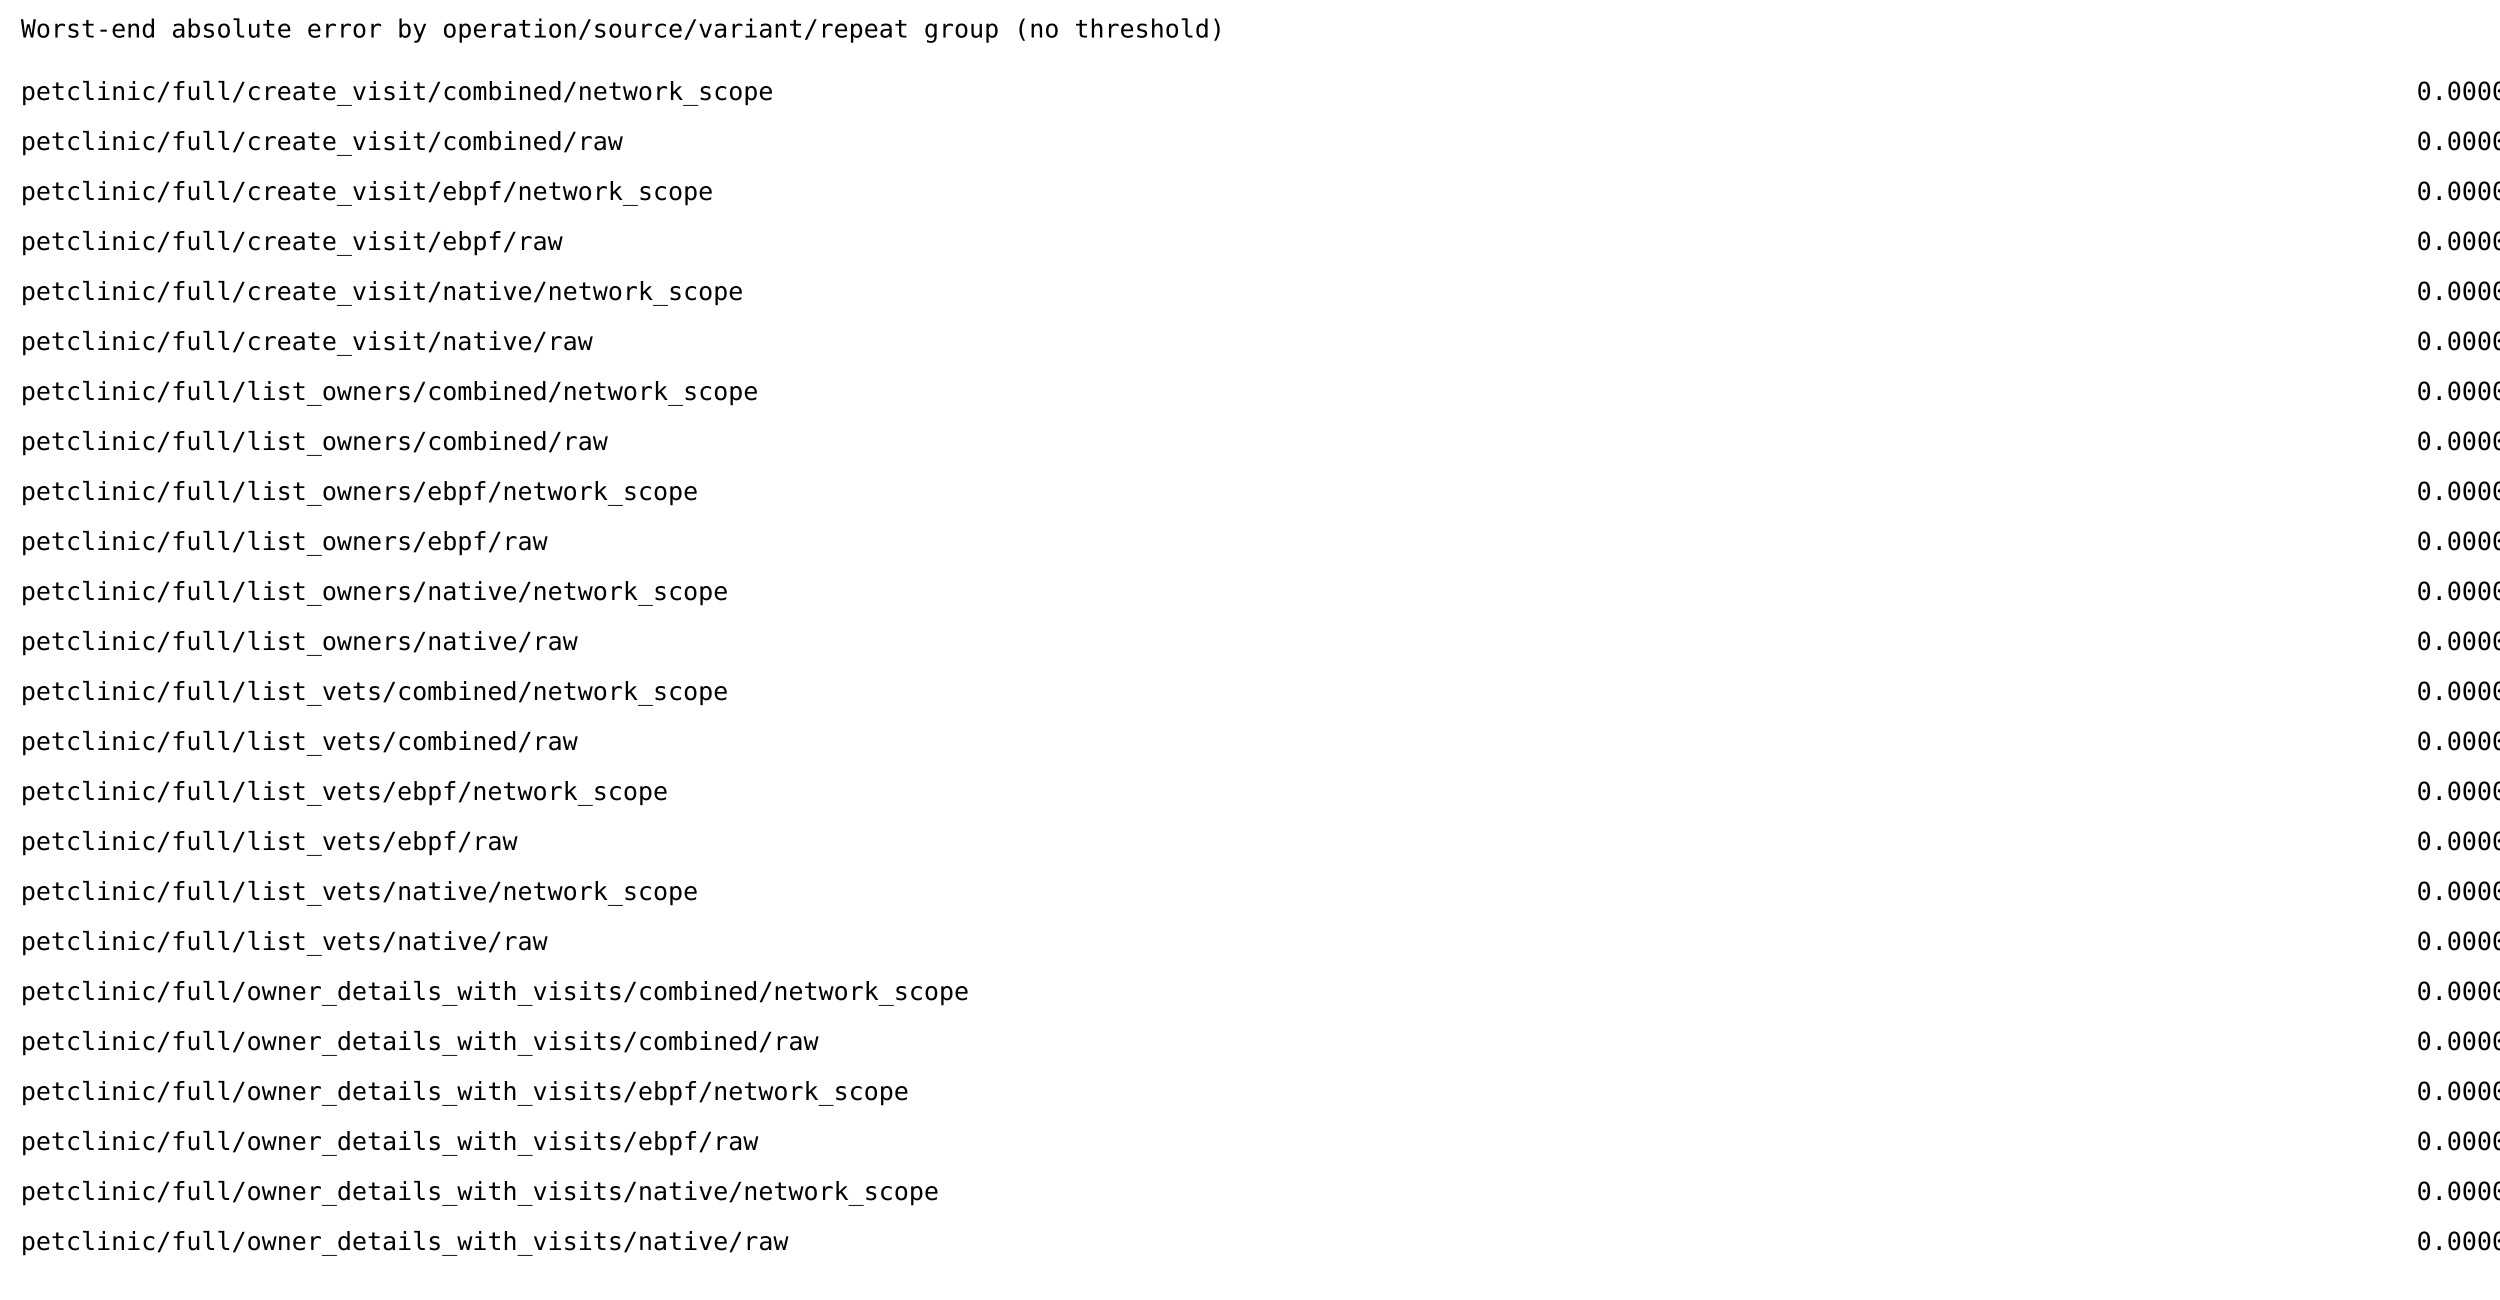
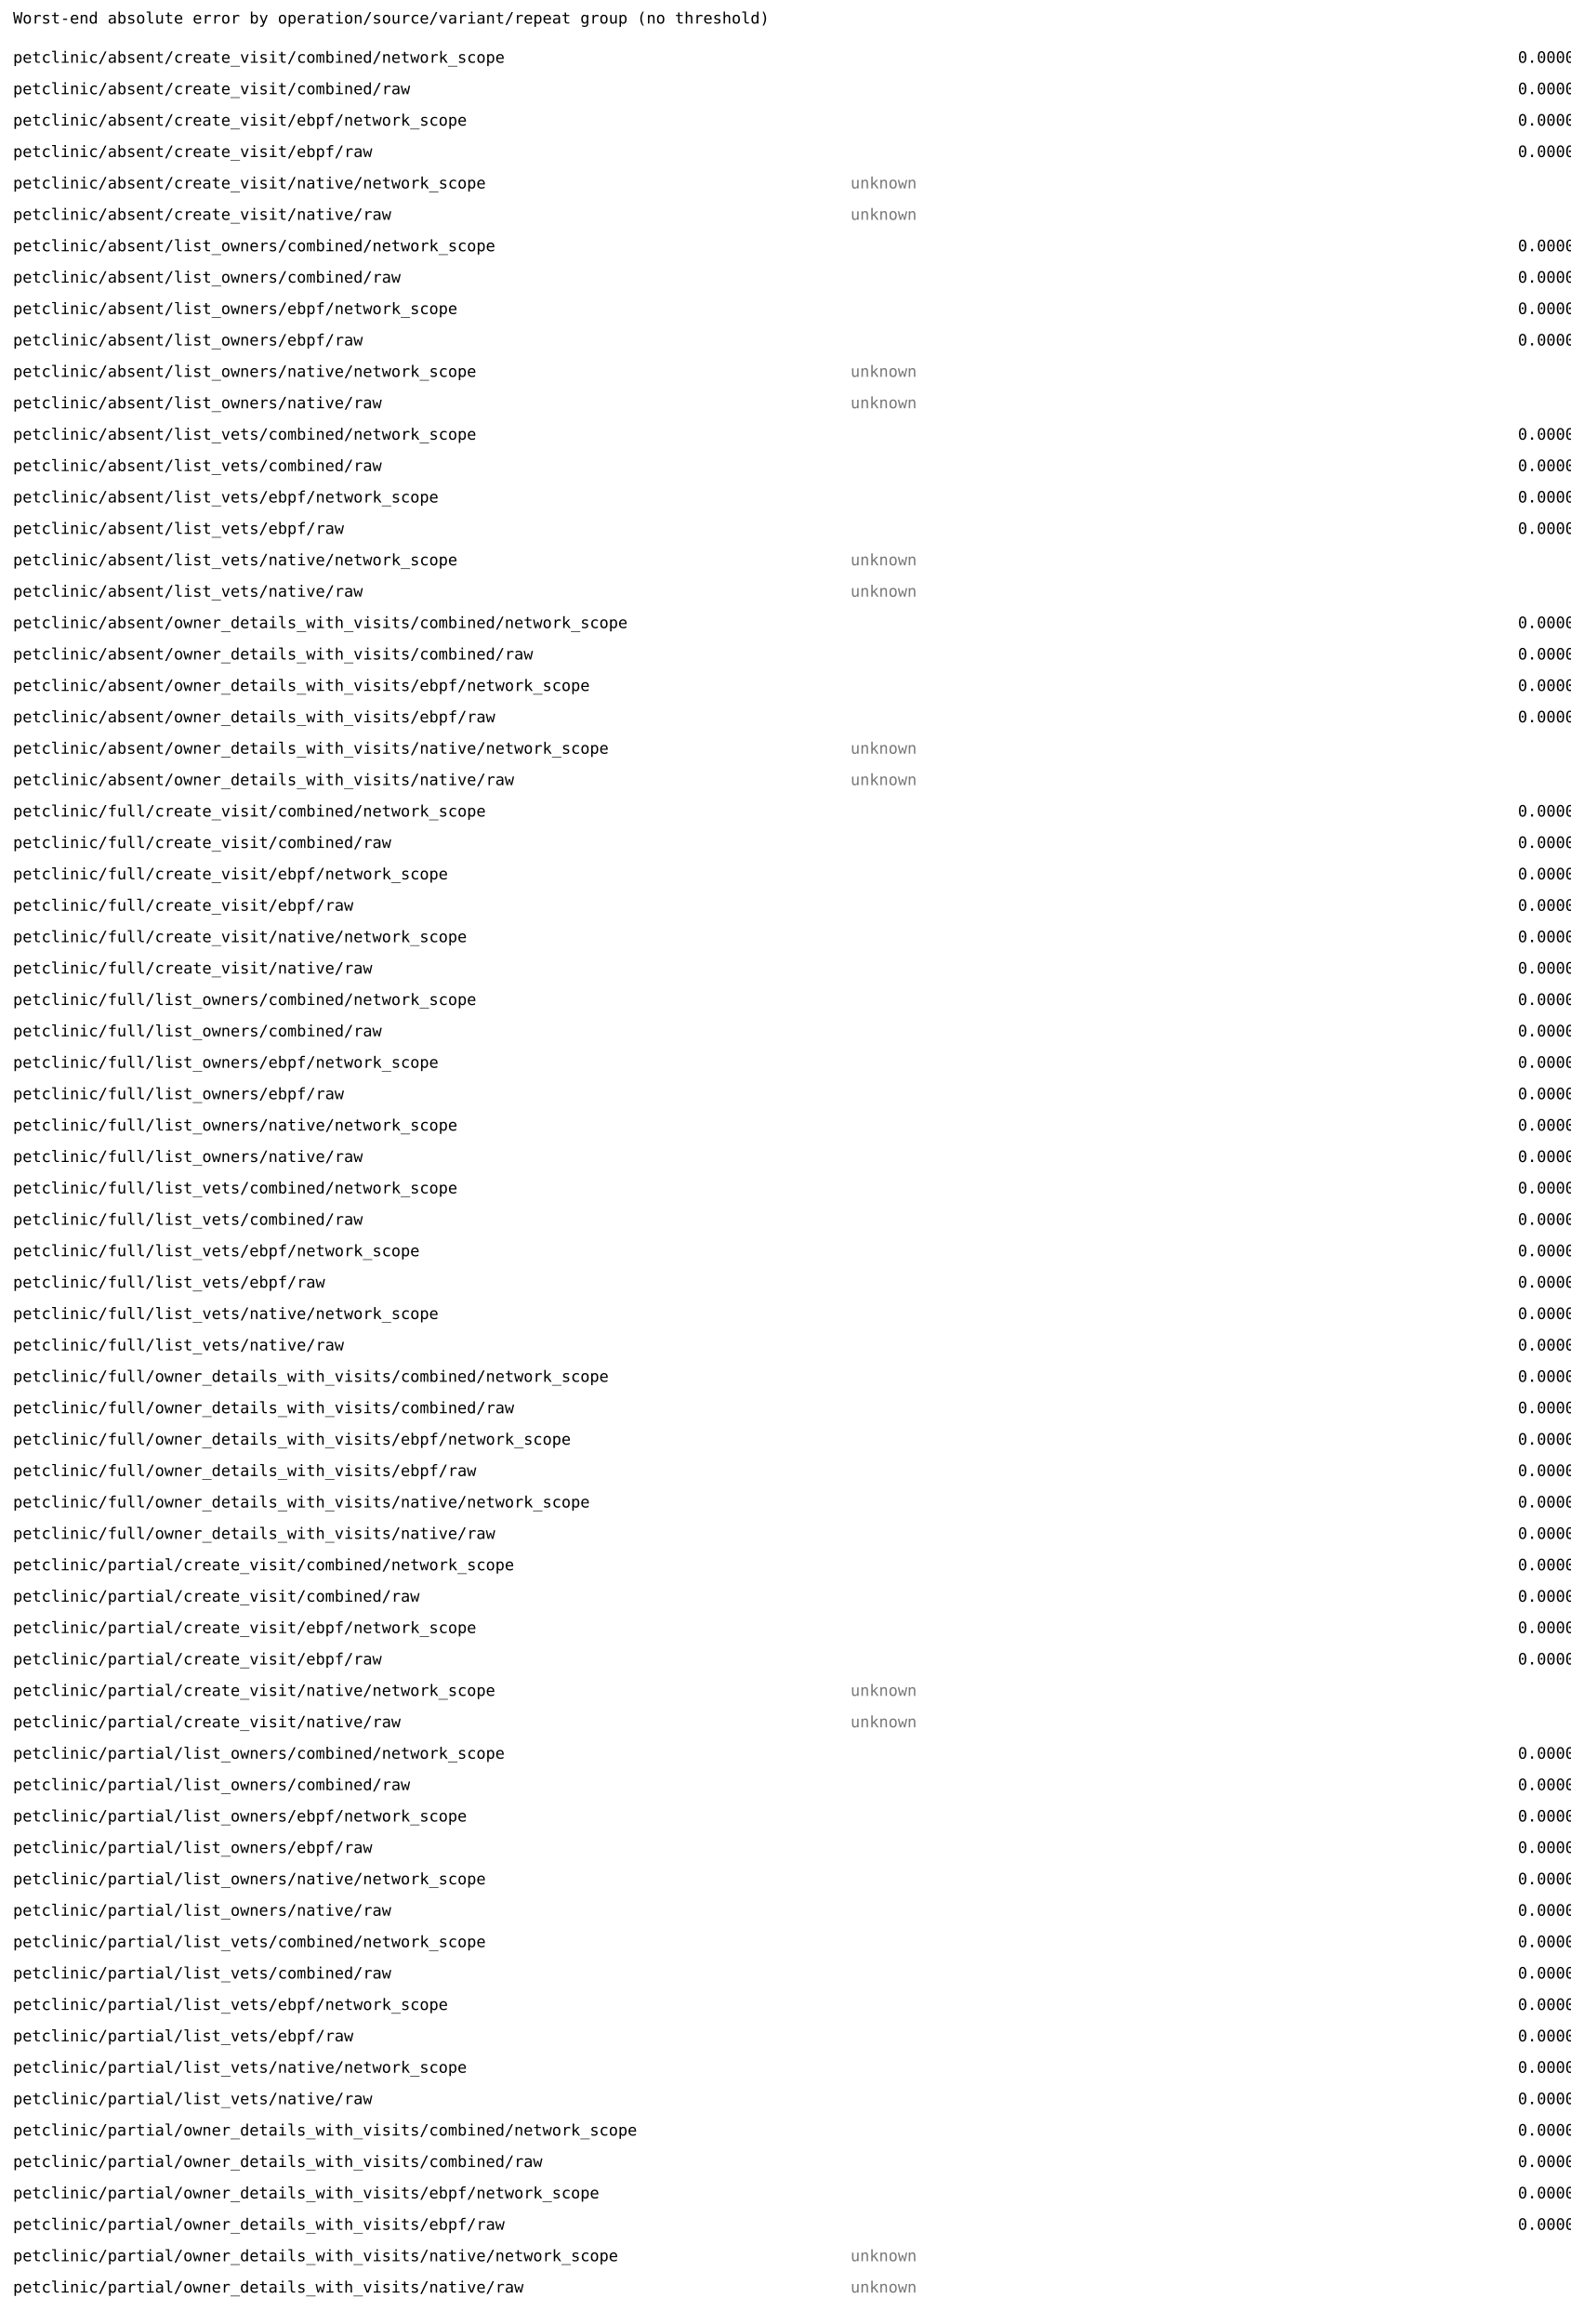
- <svg xmlns="http://www.w3.org/2000/svg" width="1200" height="624">
+ <svg xmlns="http://www.w3.org/2000/svg" width="1200" height="1776">
  <style>text{font:12px monospace}.missing{fill:#777}.value{fill:#a33}</style>
  <text x="10" y="18">Worst-end absolute error by operation/source/variant/repeat group (no threshold)</text>
-   <text x="10" y="48">petclinic/full/create_visit/combined/network_scope</text>
+   <text x="10" y="48">petclinic/absent/create_visit/combined/network_scope</text>
  <rect class="value" x="650" y="34" width="0.000" height="10" />
  <text x="1160" y="48">0.0000</text>
-   <text x="10" y="72">petclinic/full/create_visit/combined/raw</text>
+   <text x="10" y="72">petclinic/absent/create_visit/combined/raw</text>
  <rect class="value" x="650" y="58" width="0.000" height="10" />
  <text x="1160" y="72">0.0000</text>
-   <text x="10" y="96">petclinic/full/create_visit/ebpf/network_scope</text>
+   <text x="10" y="96">petclinic/absent/create_visit/ebpf/network_scope</text>
  <rect class="value" x="650" y="82" width="0.000" height="10" />
  <text x="1160" y="96">0.0000</text>
-   <text x="10" y="120">petclinic/full/create_visit/ebpf/raw</text>
+   <text x="10" y="120">petclinic/absent/create_visit/ebpf/raw</text>
  <rect class="value" x="650" y="106" width="0.000" height="10" />
  <text x="1160" y="120">0.0000</text>
-   <text x="10" y="144">petclinic/full/create_visit/native/network_scope</text>
-   <rect class="value" x="650" y="130" width="0.000" height="10" />
-   <text x="1160" y="144">0.0000</text>
-   <text x="10" y="168">petclinic/full/create_visit/native/raw</text>
-   <rect class="value" x="650" y="154" width="0.000" height="10" />
-   <text x="1160" y="168">0.0000</text>
-   <text x="10" y="192">petclinic/full/list_owners/combined/network_scope</text>
+   <text x="10" y="144">petclinic/absent/create_visit/native/network_scope</text>
+   <text class="missing" x="650" y="144">unknown</text>
+   <text x="10" y="168">petclinic/absent/create_visit/native/raw</text>
+   <text class="missing" x="650" y="168">unknown</text>
+   <text x="10" y="192">petclinic/absent/list_owners/combined/network_scope</text>
  <rect class="value" x="650" y="178" width="0.000" height="10" />
  <text x="1160" y="192">0.0000</text>
-   <text x="10" y="216">petclinic/full/list_owners/combined/raw</text>
+   <text x="10" y="216">petclinic/absent/list_owners/combined/raw</text>
  <rect class="value" x="650" y="202" width="0.000" height="10" />
  <text x="1160" y="216">0.0000</text>
-   <text x="10" y="240">petclinic/full/list_owners/ebpf/network_scope</text>
+   <text x="10" y="240">petclinic/absent/list_owners/ebpf/network_scope</text>
  <rect class="value" x="650" y="226" width="0.000" height="10" />
  <text x="1160" y="240">0.0000</text>
-   <text x="10" y="264">petclinic/full/list_owners/ebpf/raw</text>
+   <text x="10" y="264">petclinic/absent/list_owners/ebpf/raw</text>
  <rect class="value" x="650" y="250" width="0.000" height="10" />
  <text x="1160" y="264">0.0000</text>
-   <text x="10" y="288">petclinic/full/list_owners/native/network_scope</text>
-   <rect class="value" x="650" y="274" width="0.000" height="10" />
-   <text x="1160" y="288">0.0000</text>
-   <text x="10" y="312">petclinic/full/list_owners/native/raw</text>
-   <rect class="value" x="650" y="298" width="0.000" height="10" />
-   <text x="1160" y="312">0.0000</text>
-   <text x="10" y="336">petclinic/full/list_vets/combined/network_scope</text>
+   <text x="10" y="288">petclinic/absent/list_owners/native/network_scope</text>
+   <text class="missing" x="650" y="288">unknown</text>
+   <text x="10" y="312">petclinic/absent/list_owners/native/raw</text>
+   <text class="missing" x="650" y="312">unknown</text>
+   <text x="10" y="336">petclinic/absent/list_vets/combined/network_scope</text>
  <rect class="value" x="650" y="322" width="0.000" height="10" />
  <text x="1160" y="336">0.0000</text>
-   <text x="10" y="360">petclinic/full/list_vets/combined/raw</text>
+   <text x="10" y="360">petclinic/absent/list_vets/combined/raw</text>
  <rect class="value" x="650" y="346" width="0.000" height="10" />
  <text x="1160" y="360">0.0000</text>
-   <text x="10" y="384">petclinic/full/list_vets/ebpf/network_scope</text>
+   <text x="10" y="384">petclinic/absent/list_vets/ebpf/network_scope</text>
  <rect class="value" x="650" y="370" width="0.000" height="10" />
  <text x="1160" y="384">0.0000</text>
-   <text x="10" y="408">petclinic/full/list_vets/ebpf/raw</text>
+   <text x="10" y="408">petclinic/absent/list_vets/ebpf/raw</text>
  <rect class="value" x="650" y="394" width="0.000" height="10" />
  <text x="1160" y="408">0.0000</text>
-   <text x="10" y="432">petclinic/full/list_vets/native/network_scope</text>
-   <rect class="value" x="650" y="418" width="0.000" height="10" />
-   <text x="1160" y="432">0.0000</text>
-   <text x="10" y="456">petclinic/full/list_vets/native/raw</text>
-   <rect class="value" x="650" y="442" width="0.000" height="10" />
-   <text x="1160" y="456">0.0000</text>
-   <text x="10" y="480">petclinic/full/owner_details_with_visits/combined/network_scope</text>
+   <text x="10" y="432">petclinic/absent/list_vets/native/network_scope</text>
+   <text class="missing" x="650" y="432">unknown</text>
+   <text x="10" y="456">petclinic/absent/list_vets/native/raw</text>
+   <text class="missing" x="650" y="456">unknown</text>
+   <text x="10" y="480">petclinic/absent/owner_details_with_visits/combined/network_scope</text>
  <rect class="value" x="650" y="466" width="0.000" height="10" />
  <text x="1160" y="480">0.0000</text>
-   <text x="10" y="504">petclinic/full/owner_details_with_visits/combined/raw</text>
+   <text x="10" y="504">petclinic/absent/owner_details_with_visits/combined/raw</text>
  <rect class="value" x="650" y="490" width="0.000" height="10" />
  <text x="1160" y="504">0.0000</text>
-   <text x="10" y="528">petclinic/full/owner_details_with_visits/ebpf/network_scope</text>
+   <text x="10" y="528">petclinic/absent/owner_details_with_visits/ebpf/network_scope</text>
  <rect class="value" x="650" y="514" width="0.000" height="10" />
  <text x="1160" y="528">0.0000</text>
-   <text x="10" y="552">petclinic/full/owner_details_with_visits/ebpf/raw</text>
+   <text x="10" y="552">petclinic/absent/owner_details_with_visits/ebpf/raw</text>
  <rect class="value" x="650" y="538" width="0.000" height="10" />
  <text x="1160" y="552">0.0000</text>
-   <text x="10" y="576">petclinic/full/owner_details_with_visits/native/network_scope</text>
-   <rect class="value" x="650" y="562" width="0.000" height="10" />
-   <text x="1160" y="576">0.0000</text>
-   <text x="10" y="600">petclinic/full/owner_details_with_visits/native/raw</text>
-   <rect class="value" x="650" y="586" width="0.000" height="10" />
-   <text x="1160" y="600">0.0000</text>
+   <text x="10" y="576">petclinic/absent/owner_details_with_visits/native/network_scope</text>
+   <text class="missing" x="650" y="576">unknown</text>
+   <text x="10" y="600">petclinic/absent/owner_details_with_visits/native/raw</text>
+   <text class="missing" x="650" y="600">unknown</text>
+   <text x="10" y="624">petclinic/full/create_visit/combined/network_scope</text>
+   <rect class="value" x="650" y="610" width="0.000" height="10" />
+   <text x="1160" y="624">0.0000</text>
+   <text x="10" y="648">petclinic/full/create_visit/combined/raw</text>
+   <rect class="value" x="650" y="634" width="0.000" height="10" />
+   <text x="1160" y="648">0.0000</text>
+   <text x="10" y="672">petclinic/full/create_visit/ebpf/network_scope</text>
+   <rect class="value" x="650" y="658" width="0.000" height="10" />
+   <text x="1160" y="672">0.0000</text>
+   <text x="10" y="696">petclinic/full/create_visit/ebpf/raw</text>
+   <rect class="value" x="650" y="682" width="0.000" height="10" />
+   <text x="1160" y="696">0.0000</text>
+   <text x="10" y="720">petclinic/full/create_visit/native/network_scope</text>
+   <rect class="value" x="650" y="706" width="0.000" height="10" />
+   <text x="1160" y="720">0.0000</text>
+   <text x="10" y="744">petclinic/full/create_visit/native/raw</text>
+   <rect class="value" x="650" y="730" width="0.000" height="10" />
+   <text x="1160" y="744">0.0000</text>
+   <text x="10" y="768">petclinic/full/list_owners/combined/network_scope</text>
+   <rect class="value" x="650" y="754" width="0.000" height="10" />
+   <text x="1160" y="768">0.0000</text>
+   <text x="10" y="792">petclinic/full/list_owners/combined/raw</text>
+   <rect class="value" x="650" y="778" width="0.000" height="10" />
+   <text x="1160" y="792">0.0000</text>
+   <text x="10" y="816">petclinic/full/list_owners/ebpf/network_scope</text>
+   <rect class="value" x="650" y="802" width="0.000" height="10" />
+   <text x="1160" y="816">0.0000</text>
+   <text x="10" y="840">petclinic/full/list_owners/ebpf/raw</text>
+   <rect class="value" x="650" y="826" width="0.000" height="10" />
+   <text x="1160" y="840">0.0000</text>
+   <text x="10" y="864">petclinic/full/list_owners/native/network_scope</text>
+   <rect class="value" x="650" y="850" width="0.000" height="10" />
+   <text x="1160" y="864">0.0000</text>
+   <text x="10" y="888">petclinic/full/list_owners/native/raw</text>
+   <rect class="value" x="650" y="874" width="0.000" height="10" />
+   <text x="1160" y="888">0.0000</text>
+   <text x="10" y="912">petclinic/full/list_vets/combined/network_scope</text>
+   <rect class="value" x="650" y="898" width="0.000" height="10" />
+   <text x="1160" y="912">0.0000</text>
+   <text x="10" y="936">petclinic/full/list_vets/combined/raw</text>
+   <rect class="value" x="650" y="922" width="0.000" height="10" />
+   <text x="1160" y="936">0.0000</text>
+   <text x="10" y="960">petclinic/full/list_vets/ebpf/network_scope</text>
+   <rect class="value" x="650" y="946" width="0.000" height="10" />
+   <text x="1160" y="960">0.0000</text>
+   <text x="10" y="984">petclinic/full/list_vets/ebpf/raw</text>
+   <rect class="value" x="650" y="970" width="0.000" height="10" />
+   <text x="1160" y="984">0.0000</text>
+   <text x="10" y="1008">petclinic/full/list_vets/native/network_scope</text>
+   <rect class="value" x="650" y="994" width="0.000" height="10" />
+   <text x="1160" y="1008">0.0000</text>
+   <text x="10" y="1032">petclinic/full/list_vets/native/raw</text>
+   <rect class="value" x="650" y="1018" width="0.000" height="10" />
+   <text x="1160" y="1032">0.0000</text>
+   <text x="10" y="1056">petclinic/full/owner_details_with_visits/combined/network_scope</text>
+   <rect class="value" x="650" y="1042" width="0.000" height="10" />
+   <text x="1160" y="1056">0.0000</text>
+   <text x="10" y="1080">petclinic/full/owner_details_with_visits/combined/raw</text>
+   <rect class="value" x="650" y="1066" width="0.000" height="10" />
+   <text x="1160" y="1080">0.0000</text>
+   <text x="10" y="1104">petclinic/full/owner_details_with_visits/ebpf/network_scope</text>
+   <rect class="value" x="650" y="1090" width="0.000" height="10" />
+   <text x="1160" y="1104">0.0000</text>
+   <text x="10" y="1128">petclinic/full/owner_details_with_visits/ebpf/raw</text>
+   <rect class="value" x="650" y="1114" width="0.000" height="10" />
+   <text x="1160" y="1128">0.0000</text>
+   <text x="10" y="1152">petclinic/full/owner_details_with_visits/native/network_scope</text>
+   <rect class="value" x="650" y="1138" width="0.000" height="10" />
+   <text x="1160" y="1152">0.0000</text>
+   <text x="10" y="1176">petclinic/full/owner_details_with_visits/native/raw</text>
+   <rect class="value" x="650" y="1162" width="0.000" height="10" />
+   <text x="1160" y="1176">0.0000</text>
+   <text x="10" y="1200">petclinic/partial/create_visit/combined/network_scope</text>
+   <rect class="value" x="650" y="1186" width="0.000" height="10" />
+   <text x="1160" y="1200">0.0000</text>
+   <text x="10" y="1224">petclinic/partial/create_visit/combined/raw</text>
+   <rect class="value" x="650" y="1210" width="0.000" height="10" />
+   <text x="1160" y="1224">0.0000</text>
+   <text x="10" y="1248">petclinic/partial/create_visit/ebpf/network_scope</text>
+   <rect class="value" x="650" y="1234" width="0.000" height="10" />
+   <text x="1160" y="1248">0.0000</text>
+   <text x="10" y="1272">petclinic/partial/create_visit/ebpf/raw</text>
+   <rect class="value" x="650" y="1258" width="0.000" height="10" />
+   <text x="1160" y="1272">0.0000</text>
+   <text x="10" y="1296">petclinic/partial/create_visit/native/network_scope</text>
+   <text class="missing" x="650" y="1296">unknown</text>
+   <text x="10" y="1320">petclinic/partial/create_visit/native/raw</text>
+   <text class="missing" x="650" y="1320">unknown</text>
+   <text x="10" y="1344">petclinic/partial/list_owners/combined/network_scope</text>
+   <rect class="value" x="650" y="1330" width="0.000" height="10" />
+   <text x="1160" y="1344">0.0000</text>
+   <text x="10" y="1368">petclinic/partial/list_owners/combined/raw</text>
+   <rect class="value" x="650" y="1354" width="0.000" height="10" />
+   <text x="1160" y="1368">0.0000</text>
+   <text x="10" y="1392">petclinic/partial/list_owners/ebpf/network_scope</text>
+   <rect class="value" x="650" y="1378" width="0.000" height="10" />
+   <text x="1160" y="1392">0.0000</text>
+   <text x="10" y="1416">petclinic/partial/list_owners/ebpf/raw</text>
+   <rect class="value" x="650" y="1402" width="0.000" height="10" />
+   <text x="1160" y="1416">0.0000</text>
+   <text x="10" y="1440">petclinic/partial/list_owners/native/network_scope</text>
+   <rect class="value" x="650" y="1426" width="0.000" height="10" />
+   <text x="1160" y="1440">0.0000</text>
+   <text x="10" y="1464">petclinic/partial/list_owners/native/raw</text>
+   <rect class="value" x="650" y="1450" width="0.000" height="10" />
+   <text x="1160" y="1464">0.0000</text>
+   <text x="10" y="1488">petclinic/partial/list_vets/combined/network_scope</text>
+   <rect class="value" x="650" y="1474" width="0.000" height="10" />
+   <text x="1160" y="1488">0.0000</text>
+   <text x="10" y="1512">petclinic/partial/list_vets/combined/raw</text>
+   <rect class="value" x="650" y="1498" width="0.000" height="10" />
+   <text x="1160" y="1512">0.0000</text>
+   <text x="10" y="1536">petclinic/partial/list_vets/ebpf/network_scope</text>
+   <rect class="value" x="650" y="1522" width="0.000" height="10" />
+   <text x="1160" y="1536">0.0000</text>
+   <text x="10" y="1560">petclinic/partial/list_vets/ebpf/raw</text>
+   <rect class="value" x="650" y="1546" width="0.000" height="10" />
+   <text x="1160" y="1560">0.0000</text>
+   <text x="10" y="1584">petclinic/partial/list_vets/native/network_scope</text>
+   <rect class="value" x="650" y="1570" width="0.000" height="10" />
+   <text x="1160" y="1584">0.0000</text>
+   <text x="10" y="1608">petclinic/partial/list_vets/native/raw</text>
+   <rect class="value" x="650" y="1594" width="0.000" height="10" />
+   <text x="1160" y="1608">0.0000</text>
+   <text x="10" y="1632">petclinic/partial/owner_details_with_visits/combined/network_scope</text>
+   <rect class="value" x="650" y="1618" width="0.000" height="10" />
+   <text x="1160" y="1632">0.0000</text>
+   <text x="10" y="1656">petclinic/partial/owner_details_with_visits/combined/raw</text>
+   <rect class="value" x="650" y="1642" width="0.000" height="10" />
+   <text x="1160" y="1656">0.0000</text>
+   <text x="10" y="1680">petclinic/partial/owner_details_with_visits/ebpf/network_scope</text>
+   <rect class="value" x="650" y="1666" width="0.000" height="10" />
+   <text x="1160" y="1680">0.0000</text>
+   <text x="10" y="1704">petclinic/partial/owner_details_with_visits/ebpf/raw</text>
+   <rect class="value" x="650" y="1690" width="0.000" height="10" />
+   <text x="1160" y="1704">0.0000</text>
+   <text x="10" y="1728">petclinic/partial/owner_details_with_visits/native/network_scope</text>
+   <text class="missing" x="650" y="1728">unknown</text>
+   <text x="10" y="1752">petclinic/partial/owner_details_with_visits/native/raw</text>
+   <text class="missing" x="650" y="1752">unknown</text>
</svg>
